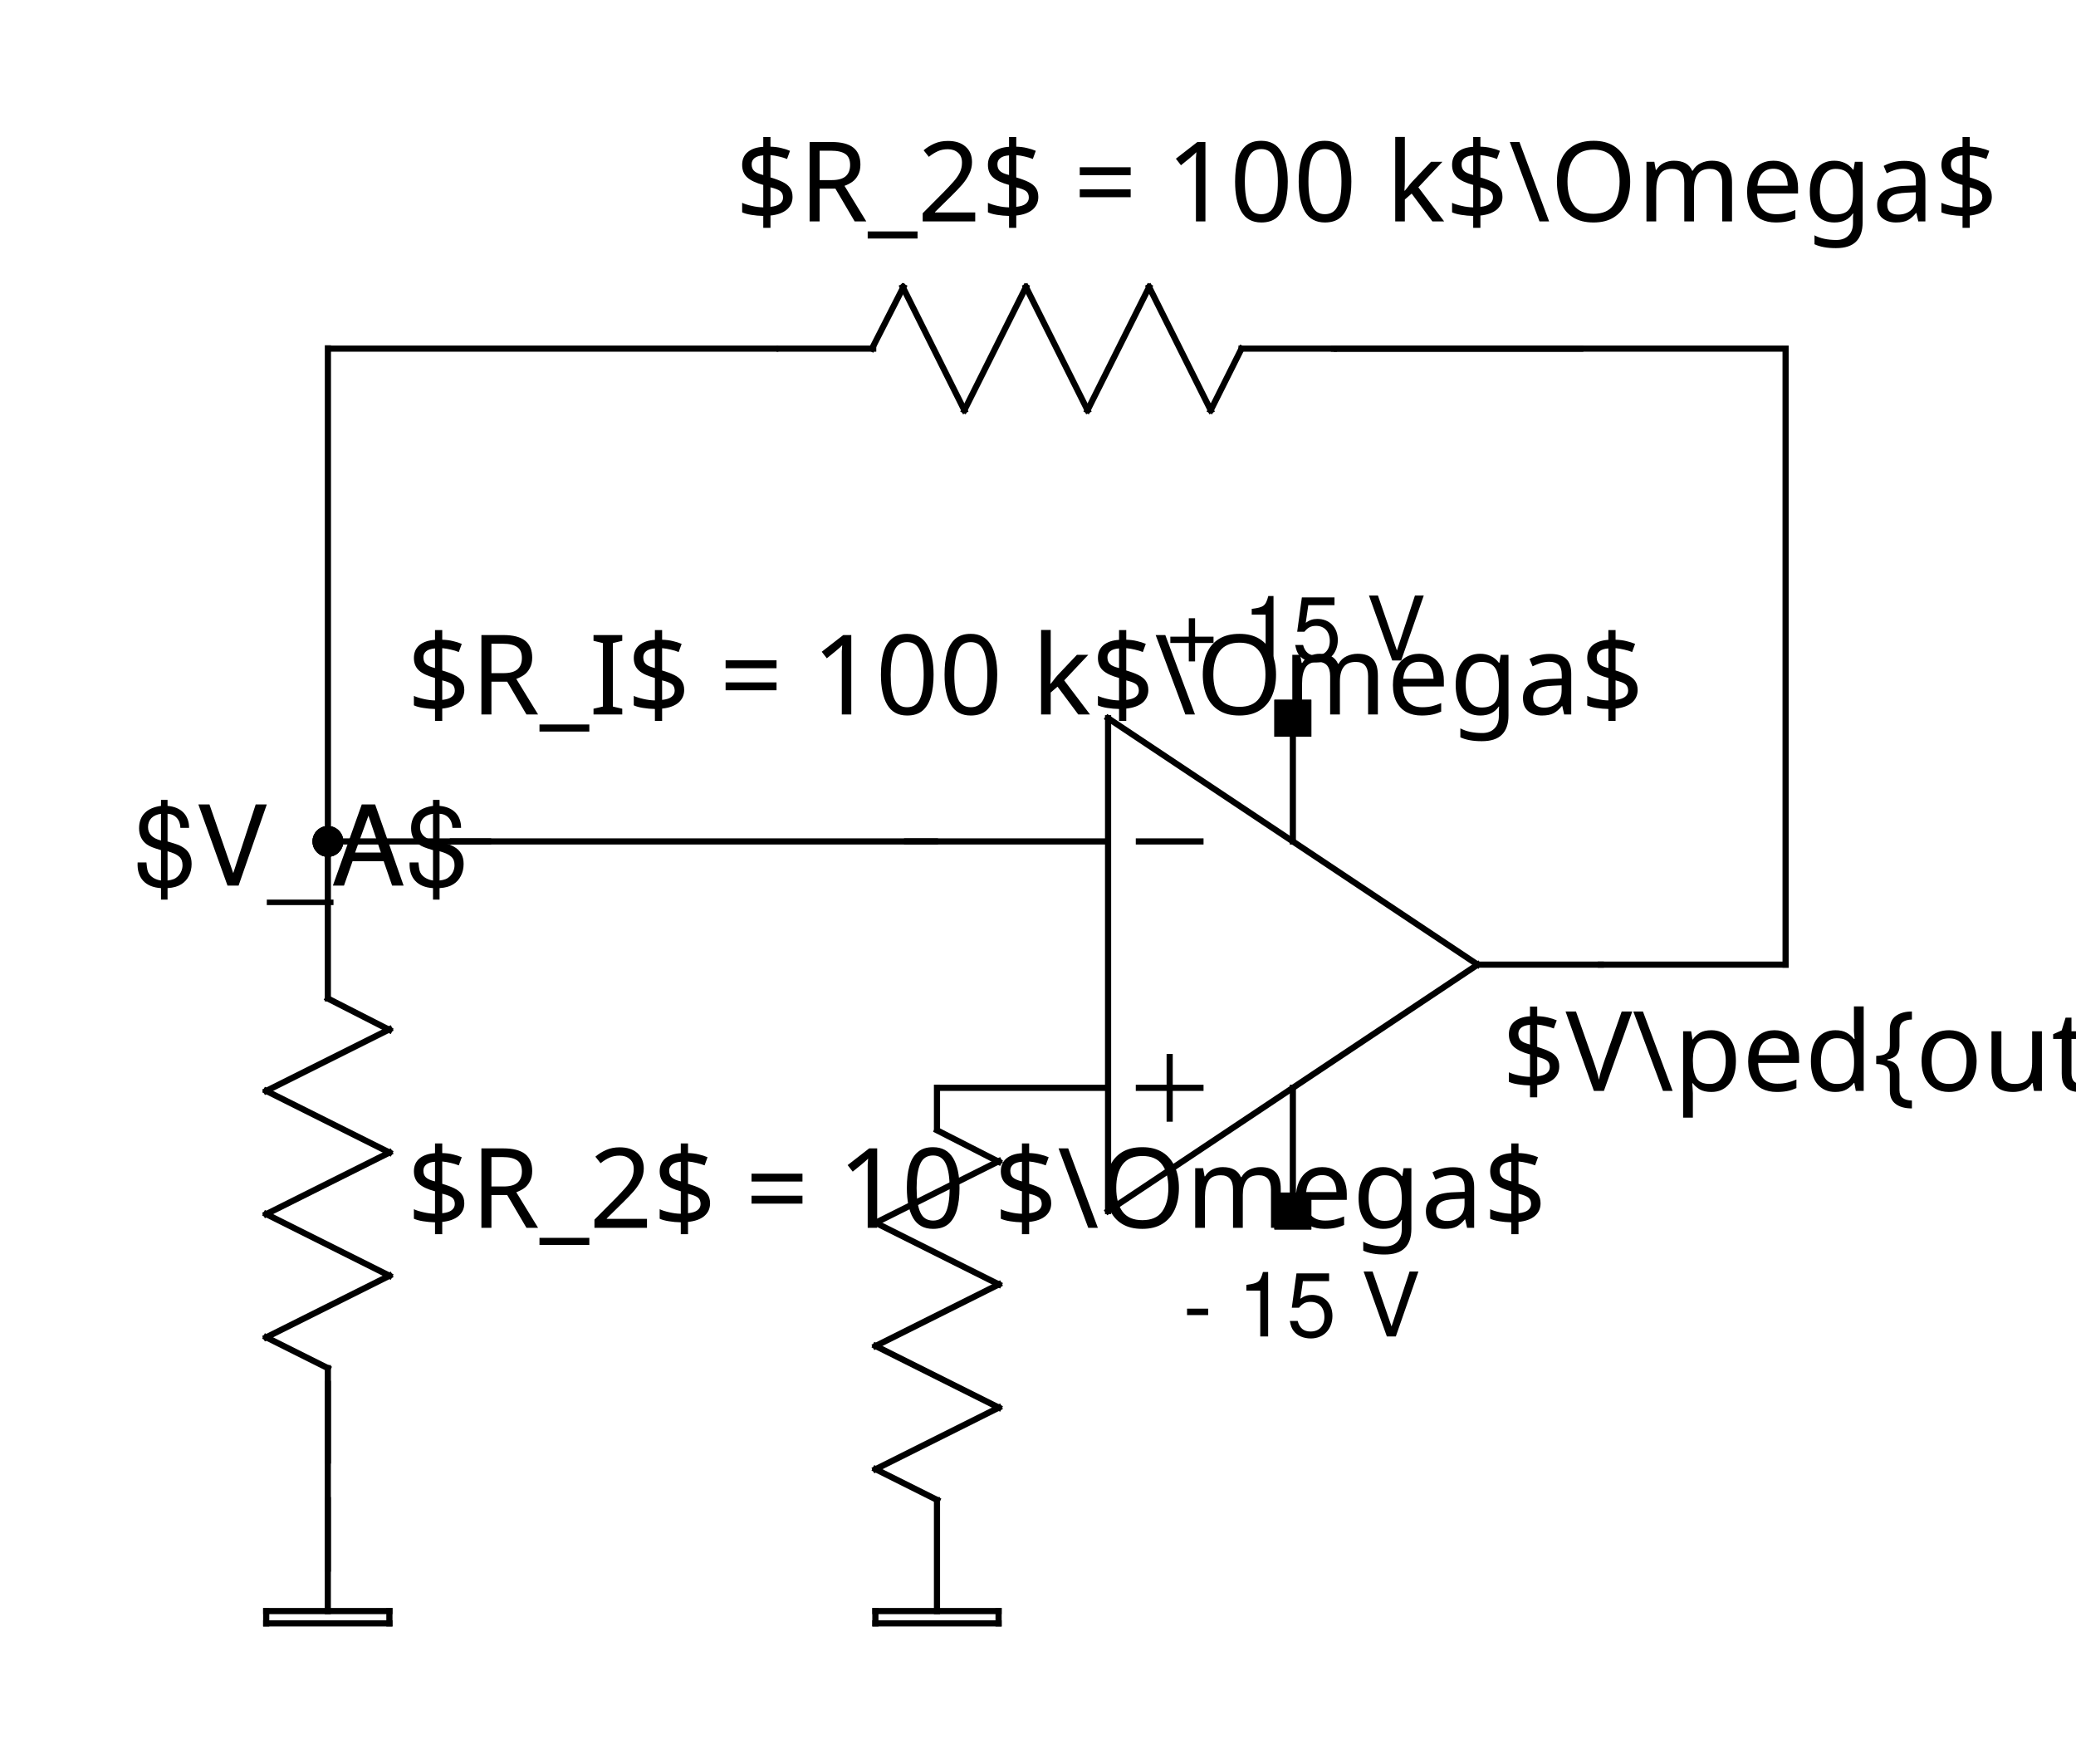
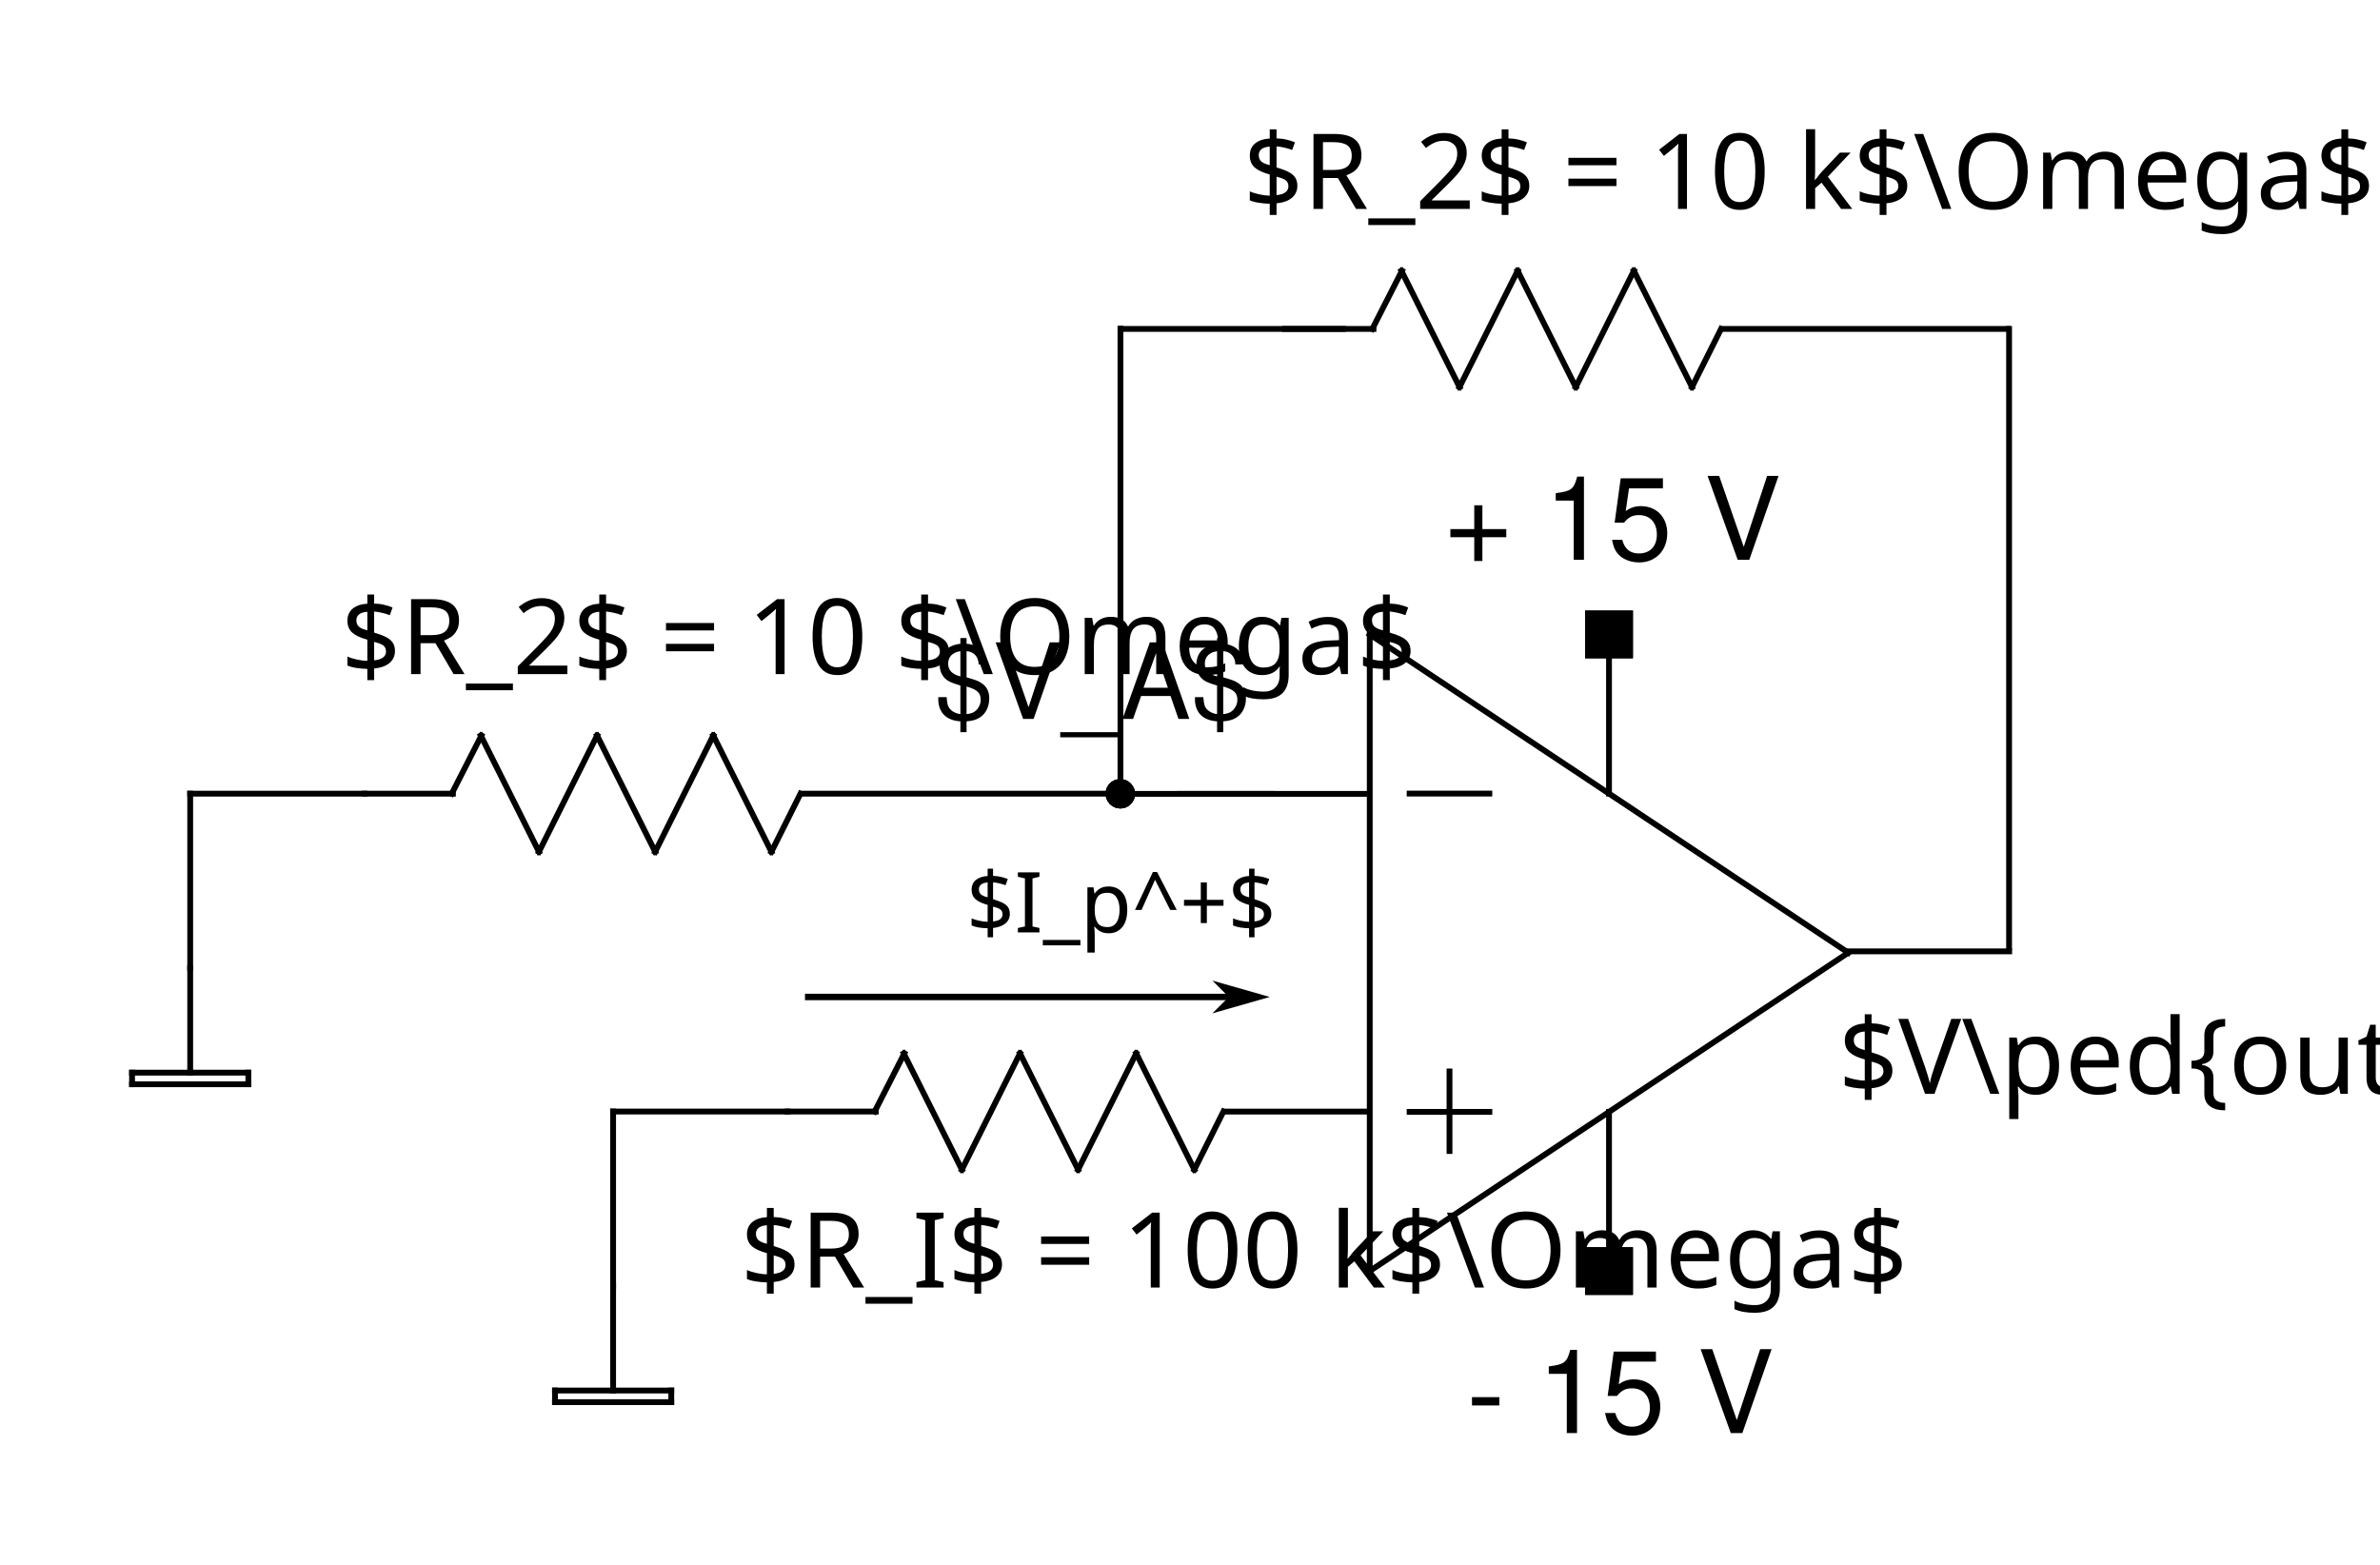
- <svg xmlns="http://www.w3.org/2000/svg" id="svg2" version="1.1" width="303.349" height="257.632" xml:space="preserve">
-   <defs id="defs6" />
-   <g id="g10" transform="matrix(1.25,0,0,-1.25,-45.08625,203.9353)">
+ <svg xmlns="http://www.w3.org/2000/svg" id="svg2" version="1.1" width="368.534" height="242.327" xml:space="preserve">
+   <defs id="defs6">
+     <marker orient="auto" refY="0.0" refX="0.0" id="Arrow1Mend" style="overflow:visible;">
+       <path id="path4382" d="M 0.0,0.0 L 5.0,-5.0 L -12.5,0.0 L 5.0,5.0 L 0.0,0.0 z " style="fill-rule:evenodd;stroke:#000000;stroke-width:1.0pt;" transform="scale(0.4) rotate(180) translate(10,0)" />
+     </marker>
+     <marker orient="auto" refY="0.0" refX="0.0" id="Arrow1Send" style="overflow:visible;">
+       <path id="path4388" d="M 0.0,0.0 L 5.0,-5.0 L -12.5,0.0 L 5.0,5.0 L 0.0,0.0 z " style="fill-rule:evenodd;stroke:#000000;stroke-width:1.0pt;" transform="scale(0.2) rotate(180) translate(6,0)" />
+     </marker>
+   </defs>
+   <g id="g10" transform="matrix(1.25,0,0,-1.25,5.099154,203.9353)">
    <g id="g32" />
-     <path id="path38" style="fill:none;stroke:#000000;stroke-width:0.72;stroke-linecap:square;stroke-linejoin:miter;stroke-miterlimit:10;stroke-opacity:1;stroke-dasharray:none" d="m 163.2,115.2 7.2,14.4" />
-     <path id="path40" style="fill:none;stroke:#000000;stroke-width:0.72;stroke-linecap:square;stroke-linejoin:miter;stroke-miterlimit:10;stroke-opacity:1;stroke-dasharray:none" d="m 156,129.6 7.2,-14.4" />
-     <path id="path42" style="fill:none;stroke:#000000;stroke-width:0.72;stroke-linecap:square;stroke-linejoin:miter;stroke-miterlimit:10;stroke-opacity:1;stroke-dasharray:none" d="m 148.8,115.2 7.2,14.4" />
-     <path id="path44" style="fill:none;stroke:#000000;stroke-width:0.72;stroke-linecap:square;stroke-linejoin:miter;stroke-miterlimit:10;stroke-opacity:1;stroke-dasharray:none" d="m 141.6,129.6 7.2,-14.4" />
-     <path id="path46" style="fill:none;stroke:#000000;stroke-width:0.72;stroke-linecap:square;stroke-linejoin:miter;stroke-miterlimit:10;stroke-opacity:1;stroke-dasharray:none" d="m 177.6,115.2 -7.2,14.4" />
-     <path id="path48" style="fill:none;stroke:#000000;stroke-width:0.72;stroke-linecap:square;stroke-linejoin:miter;stroke-miterlimit:10;stroke-opacity:1;stroke-dasharray:none" d="m 181.2,122.4 -3.6,-7.2" />
-     <path id="path50" style="fill:none;stroke:#000000;stroke-width:0.72;stroke-linecap:square;stroke-linejoin:miter;stroke-miterlimit:10;stroke-opacity:1;stroke-dasharray:none" d="m 181.2,122.4 10.8,0" />
-     <path id="path52" style="fill:none;stroke:#000000;stroke-width:0.72;stroke-linecap:square;stroke-linejoin:miter;stroke-miterlimit:10;stroke-opacity:1;stroke-dasharray:none" d="m 138.144,122.4 -10.944,0" />
-     <path id="path54" style="fill:none;stroke:#000000;stroke-width:0.72;stroke-linecap:square;stroke-linejoin:miter;stroke-miterlimit:10;stroke-opacity:1;stroke-dasharray:none" d="m 138,122.4 3.672,7.2" />
-     <path id="path66" style="fill:none;stroke:#000000;stroke-width:0.72;stroke-linecap:square;stroke-linejoin:miter;stroke-miterlimit:10;stroke-opacity:1;stroke-dasharray:none" d="M 93.127,64.8 74.871,64.8" />
-     <path id="path68" style="fill:none;stroke:#000000;stroke-width:0.72;stroke-linecap:square;stroke-linejoin:miter;stroke-miterlimit:10;stroke-opacity:1;stroke-dasharray:none" d="m 74.899,122.4 51.802,0" />
-     <path id="path70" style="fill:none;stroke:#000000;stroke-width:0.72;stroke-linecap:square;stroke-linejoin:miter;stroke-miterlimit:10;stroke-opacity:1;stroke-dasharray:none" d="m 74.4,65.483 0,56.951" />
-     <path id="path72" style="fill:none;stroke:#000000;stroke-width:0.72;stroke-linecap:square;stroke-linejoin:miter;stroke-miterlimit:10;stroke-opacity:1;stroke-dasharray:none" d="m 220.8,122.4 -28.8,0" />
-     <path id="path74" style="fill:none;stroke:#000000;stroke-width:0.72;stroke-linecap:square;stroke-linejoin:miter;stroke-miterlimit:10;stroke-opacity:1;stroke-dasharray:none" d="m 244.8,50.4 0,72" />
-     <path id="path76" style="fill:none;stroke:#000000;stroke-width:0.72;stroke-linecap:square;stroke-linejoin:miter;stroke-miterlimit:10;stroke-opacity:1;stroke-dasharray:none" d="m 223.2,50.4 21.6,0" />
-     <path id="path78" style="fill:none;stroke:#000000;stroke-width:0.72;stroke-linecap:square;stroke-linejoin:miter;stroke-miterlimit:10;stroke-opacity:1;stroke-dasharray:none" d="m 145.6,36.01 0,-4.74" />
-     <path id="path14" style="fill:none;stroke:#000000;stroke-width:0.72;stroke-linecap:square;stroke-linejoin:miter;stroke-miterlimit:10;stroke-opacity:1;stroke-dasharray:none" d="m 67.194,21.239 14.4,-7.2" />
-     <path id="path16" style="fill:none;stroke:#000000;stroke-width:0.72;stroke-linecap:square;stroke-linejoin:miter;stroke-miterlimit:10;stroke-opacity:1;stroke-dasharray:none" d="m 81.594,28.439 -14.4,-7.2" />
-     <path id="path18" style="fill:none;stroke:#000000;stroke-width:0.72;stroke-linecap:square;stroke-linejoin:miter;stroke-miterlimit:10;stroke-opacity:1;stroke-dasharray:none" d="m 67.194,35.639 14.4,-7.2" />
-     <path id="path20" style="fill:none;stroke:#000000;stroke-width:0.72;stroke-linecap:square;stroke-linejoin:miter;stroke-miterlimit:10;stroke-opacity:1;stroke-dasharray:none" d="m 81.594,42.839 -14.4,-7.2" />
-     <path id="path22" style="fill:none;stroke:#000000;stroke-width:0.72;stroke-linecap:square;stroke-linejoin:miter;stroke-miterlimit:10;stroke-opacity:1;stroke-dasharray:none" d="m 67.194,6.839 14.4,7.2" />
-     <path id="path24" style="fill:none;stroke:#000000;stroke-width:0.72;stroke-linecap:square;stroke-linejoin:miter;stroke-miterlimit:10;stroke-opacity:1;stroke-dasharray:none" d="m 74.394,3.239 -7.2,3.6" />
-     <path id="path26" style="fill:none;stroke:#000000;stroke-width:0.72;stroke-linecap:square;stroke-linejoin:miter;stroke-miterlimit:10;stroke-opacity:1;stroke-dasharray:none" d="m 74.394,3.239 0,-10.8" />
-     <path id="path28" style="fill:none;stroke:#000000;stroke-width:0.72;stroke-linecap:square;stroke-linejoin:miter;stroke-miterlimit:10;stroke-opacity:1;stroke-dasharray:none" d="m 74.394,46.459 0,17.575" />
-     <path id="path30" style="fill:none;stroke:#000000;stroke-width:0.72;stroke-linecap:square;stroke-linejoin:miter;stroke-miterlimit:10;stroke-opacity:1;stroke-dasharray:none" d="m 74.394,46.439 7.2,-3.672" />
-     <path id="path64" style="fill:none;stroke:#000000;stroke-width:0.72;stroke-linecap:square;stroke-linejoin:miter;stroke-miterlimit:10;stroke-opacity:1;stroke-dasharray:none" d="m 74.388,-20.197 0,21.6" />
-     <path id="path82" style="fill:none;stroke:#000000;stroke-width:0.72;stroke-linecap:square;stroke-linejoin:miter;stroke-miterlimit:10;stroke-opacity:1;stroke-dasharray:none" d="m 81.588,-26.597 -14.4,0" />
-     <path id="path84" style="fill:none;stroke:#000000;stroke-width:0.72;stroke-linecap:square;stroke-linejoin:miter;stroke-miterlimit:10;stroke-opacity:1;stroke-dasharray:none" d="m 81.588,-25.157 0,-1.44" />
-     <path id="path86" style="fill:none;stroke:#000000;stroke-width:0.72;stroke-linecap:square;stroke-linejoin:miter;stroke-miterlimit:10;stroke-opacity:1;stroke-dasharray:none" d="m 67.188,-25.157 14.4,0" />
-     <path id="path88" style="fill:none;stroke:#000000;stroke-width:0.72;stroke-linecap:square;stroke-linejoin:miter;stroke-miterlimit:10;stroke-opacity:1;stroke-dasharray:none" d="m 67.188,-26.597 0,1.44" />
-     <path id="path90" style="fill:none;stroke:#000000;stroke-width:0.72;stroke-linecap:square;stroke-linejoin:miter;stroke-miterlimit:10;stroke-opacity:1;stroke-dasharray:none" d="m 74.388,-25.157 0,12.96" />
-     <path id="path92" style="fill:none;stroke:#000000;stroke-width:0.72;stroke-linecap:square;stroke-linejoin:miter;stroke-miterlimit:10;stroke-opacity:1;stroke-dasharray:none" d="m 152.8,-26.597 -14.4,0" />
-     <path id="path94" style="fill:none;stroke:#000000;stroke-width:0.72;stroke-linecap:square;stroke-linejoin:miter;stroke-miterlimit:10;stroke-opacity:1;stroke-dasharray:none" d="m 152.8,-25.157 0,-1.44" />
-     <path id="path96" style="fill:none;stroke:#000000;stroke-width:0.72;stroke-linecap:square;stroke-linejoin:miter;stroke-miterlimit:10;stroke-opacity:1;stroke-dasharray:none" d="m 138.4,-25.157 14.4,0" />
-     <path id="path98" style="fill:none;stroke:#000000;stroke-width:0.72;stroke-linecap:square;stroke-linejoin:miter;stroke-miterlimit:10;stroke-opacity:1;stroke-dasharray:none" d="m 138.4,-26.597 0,1.44" />
-     <path id="path100" style="fill:none;stroke:#000000;stroke-width:0.72;stroke-linecap:square;stroke-linejoin:miter;stroke-miterlimit:10;stroke-opacity:1;stroke-dasharray:none" d="m 145.6,-25.157 0,12.96" />
-     <g id="g102" transform="translate(-63.56,9.240008)">
+     <path id="path38" style="fill:none;stroke:#000000;stroke-width:0.72;stroke-linecap:square;stroke-linejoin:miter;stroke-miterlimit:10;stroke-opacity:1;stroke-dasharray:none" d="m 191.12,115.2 7.2,14.4" />
+     <path id="path40" style="fill:none;stroke:#000000;stroke-width:0.72;stroke-linecap:square;stroke-linejoin:miter;stroke-miterlimit:10;stroke-opacity:1;stroke-dasharray:none" d="m 183.92,129.6 7.2,-14.4" />
+     <path id="path42" style="fill:none;stroke:#000000;stroke-width:0.72;stroke-linecap:square;stroke-linejoin:miter;stroke-miterlimit:10;stroke-opacity:1;stroke-dasharray:none" d="m 176.72,115.2 7.2,14.4" />
+     <path id="path44" style="fill:none;stroke:#000000;stroke-width:0.72;stroke-linecap:square;stroke-linejoin:miter;stroke-miterlimit:10;stroke-opacity:1;stroke-dasharray:none" d="m 169.52,129.6 7.2,-14.4" />
+     <path id="path46" style="fill:none;stroke:#000000;stroke-width:0.72;stroke-linecap:square;stroke-linejoin:miter;stroke-miterlimit:10;stroke-opacity:1;stroke-dasharray:none" d="m 205.52,115.2 -7.2,14.4" />
+     <path id="path48" style="fill:none;stroke:#000000;stroke-width:0.72;stroke-linecap:square;stroke-linejoin:miter;stroke-miterlimit:10;stroke-opacity:1;stroke-dasharray:none" d="m 209.12,122.4 -3.6,-7.2" />
+     <path id="path50" style="fill:none;stroke:#000000;stroke-width:0.72;stroke-linecap:square;stroke-linejoin:miter;stroke-miterlimit:10;stroke-opacity:1;stroke-dasharray:none" d="m 209.55,122.4 35.142,0" />
+     <path id="path52" style="fill:none;stroke:#000000;stroke-width:0.72;stroke-linecap:square;stroke-linejoin:miter;stroke-miterlimit:10;stroke-opacity:1;stroke-dasharray:none" d="m 166.064,122.4 -10.944,0" />
+     <path id="path54" style="fill:none;stroke:#000000;stroke-width:0.72;stroke-linecap:square;stroke-linejoin:miter;stroke-miterlimit:10;stroke-opacity:1;stroke-dasharray:none" d="m 165.92,122.4 3.672,7.2" />
+     <path id="path66" style="fill:none;stroke:#000000;stroke-width:0.72;stroke-linecap:square;stroke-linejoin:miter;stroke-miterlimit:10;stroke-opacity:1;stroke-dasharray:none" d="m 153.447,64.8 -18.256,0" />
+     <path id="path68" style="fill:none;stroke:#000000;stroke-width:0.72;stroke-linecap:square;stroke-linejoin:miter;stroke-miterlimit:10;stroke-opacity:1;stroke-dasharray:none" d="m 134.99,122.4 27.3,0" />
+     <path id="path70" style="fill:none;stroke:#000000;stroke-width:0.72;stroke-linecap:square;stroke-linejoin:miter;stroke-miterlimit:10;stroke-opacity:1;stroke-dasharray:none" d="m 134.72,65.483 0,56.951" />
+     <path id="path74" style="fill:none;stroke:#000000;stroke-width:0.72;stroke-linecap:square;stroke-linejoin:miter;stroke-miterlimit:10;stroke-opacity:1;stroke-dasharray:none" d="m 244.8,45.847 0,76.546" />
+     <g id="g102" transform="translate(-3.56,23.68436)">
      <text id="text104" transform="matrix(1,0,0,-1,115.2,50.4)">
        <tspan id="tspan106" y="0" x="0" style="font-size:13px;font-variant:normal;font-weight:normal;writing-mode:lr-tb;fill:#000000;fill-opacity:1;fill-rule:nonzero;stroke:none;font-family:Helvetica;-inkscape-font-specification:Helvetica">$V_A$</tspan>
      </text>
    </g>
-     <path id="path108" style="fill:none;stroke:#000000;stroke-width:0.72;stroke-linecap:square;stroke-linejoin:miter;stroke-miterlimit:10;stroke-opacity:1;stroke-dasharray:none" d="m 165.6,79.2 0,-57.6" />
-     <path id="path110" style="fill:none;stroke:#000000;stroke-width:0.72;stroke-linecap:square;stroke-linejoin:miter;stroke-miterlimit:10;stroke-opacity:1;stroke-dasharray:none" d="M 208.8,50.4 165.6,79.2" />
-     <path id="path112" style="fill:none;stroke:#000000;stroke-width:0.72;stroke-linecap:square;stroke-linejoin:miter;stroke-miterlimit:10;stroke-opacity:1;stroke-dasharray:none" d="m 165.6,21.6 43.2,28.8" />
-     <path id="path114" style="fill:none;stroke:#000000;stroke-width:0.72;stroke-linecap:square;stroke-linejoin:miter;stroke-miterlimit:10;stroke-opacity:1;stroke-dasharray:none" d="m 172.8,39.6 0,-7.2" />
-     <path id="path116" style="fill:none;stroke:#000000;stroke-width:0.72;stroke-linecap:square;stroke-linejoin:miter;stroke-miterlimit:10;stroke-opacity:1;stroke-dasharray:none" d="m 176.4,36 -7.2,0" />
-     <path id="path118" style="fill:none;stroke:#000000;stroke-width:0.72;stroke-linecap:square;stroke-linejoin:miter;stroke-miterlimit:10;stroke-opacity:1;stroke-dasharray:none" d="m 176.4,64.8 -7.2,0" />
-     <path id="path128" style="fill:none;stroke:#000000;stroke-width:0.72;stroke-linecap:square;stroke-linejoin:miter;stroke-miterlimit:10;stroke-opacity:1;stroke-dasharray:none" d="M 165.526,36 145.913,36" />
-     <path id="path136" style="fill:none;stroke:#000000;stroke-width:0.72;stroke-linecap:square;stroke-linejoin:miter;stroke-miterlimit:10;stroke-opacity:1;stroke-dasharray:none" d="m 223.2,50.4 -14.4,0" />
-     <path id="path144" style="fill:none;stroke:#000000;stroke-width:0.72;stroke-linecap:square;stroke-linejoin:miter;stroke-miterlimit:10;stroke-opacity:1;stroke-dasharray:none" d="m 187.2,79.2 0,-14.4" />
-     <g id="g146" transform="translate(-18.43611,21.14903)">
+     <path id="path108" style="fill:none;stroke:#000000;stroke-width:0.72;stroke-linecap:square;stroke-linejoin:miter;stroke-miterlimit:10;stroke-opacity:1;stroke-dasharray:none" d="m 165.6,84.553 0,-78.865" />
+     <path id="path110" style="fill:none;stroke:#000000;stroke-width:0.72;stroke-linecap:square;stroke-linejoin:miter;stroke-miterlimit:10;stroke-opacity:1;stroke-dasharray:none" d="M 224.88,45.121 165.6,84.553" />
+     <path id="path112" style="fill:none;stroke:#000000;stroke-width:0.72;stroke-linecap:square;stroke-linejoin:miter;stroke-miterlimit:10;stroke-opacity:1;stroke-dasharray:none" d="M 165.6,5.688 224.88,45.121" />
+     <path id="path114" style="fill:none;stroke:#000000;stroke-width:0.72;stroke-linecap:square;stroke-linejoin:miter;stroke-miterlimit:10;stroke-opacity:1;stroke-dasharray:none" d="m 175.48,30.414 0,-9.858" />
+     <path id="path116" style="fill:none;stroke:#000000;stroke-width:0.72;stroke-linecap:square;stroke-linejoin:miter;stroke-miterlimit:10;stroke-opacity:1;stroke-dasharray:none" d="m 180.42,25.404 -9.88,0" />
+     <path id="path118" style="fill:none;stroke:#000000;stroke-width:0.72;stroke-linecap:square;stroke-linejoin:miter;stroke-miterlimit:10;stroke-opacity:1;stroke-dasharray:none" d="m 180.42,64.837 -9.88,0" />
+     <path id="path128" style="fill:none;stroke:#000000;stroke-width:0.72;stroke-linecap:square;stroke-linejoin:miter;stroke-miterlimit:10;stroke-opacity:1;stroke-dasharray:none" d="m 165.166,25.44 -17.531,0" />
+     <path id="path136" style="fill:none;stroke:#000000;stroke-width:0.72;stroke-linecap:square;stroke-linejoin:miter;stroke-miterlimit:10;stroke-opacity:1;stroke-dasharray:none" d="m 244.812,45.29 -19.999,0" />
+     <path id="path144" style="fill:none;stroke:#000000;stroke-width:0.72;stroke-linecap:square;stroke-linejoin:miter;stroke-miterlimit:10;stroke-opacity:1;stroke-dasharray:none" d="m 195.24,84.553 0,-19.716" />
+     <g id="g146" transform="matrix(1.372222,0,0,1.369182,-86.93844,5.070664)">
      <text id="text148" transform="matrix(1,0,0,-1,190.8,64.8)">
        <tspan id="tspan150" y="0" x="0" style="font-size:10.4px;font-variant:normal;font-weight:normal;writing-mode:lr-tb;fill:#000000;fill-opacity:1;fill-rule:nonzero;stroke:none;font-family:Helvetica;-inkscape-font-specification:Helvetica">+ 15 V</tspan>
      </text>
    </g>
-     <path id="path152" style="fill:none;stroke:#000000;stroke-width:0.72;stroke-linecap:square;stroke-linejoin:miter;stroke-miterlimit:10;stroke-opacity:1;stroke-dasharray:none" d="m 187.2,21.6 0,14.4" />
-     <g id="g154" transform="translate(-16.45307,-21.86125)">
+     <path id="path152" style="fill:none;stroke:#000000;stroke-width:0.72;stroke-linecap:square;stroke-linejoin:miter;stroke-miterlimit:10;stroke-opacity:1;stroke-dasharray:none" d="m 195.24,5.688 0,19.716" />
+     <g id="g154" transform="matrix(1.372222,0,0,1.369182,-84.21727,-53.81821)">
      <text id="text156" transform="matrix(1,0,0,-1,190.8,28.8)">
        <tspan id="tspan158" y="0" x="0" style="font-size:10.4px;font-variant:normal;font-weight:normal;writing-mode:lr-tb;fill:#000000;fill-opacity:1;fill-rule:nonzero;stroke:none;font-family:Helvetica;-inkscape-font-specification:Helvetica">- 15 V</tspan>
      </text>
    </g>
-     <path id="path160" style="fill:#000000;fill-opacity:1;fill-rule:nonzero;stroke:none" d="m 185.04,77.04 4.32,0 0,4.32 -4.32,0 0,-4.32 z" />
-     <path id="path162" style="fill:#000000;fill-opacity:1;fill-rule:nonzero;stroke:none" d="m 185.04,19.44 4.32,0 0,4.32 -4.32,0 0,-4.32 z" />
-     <path id="path164" style="fill:#000000;fill-opacity:1;fill-rule:nonzero;stroke:none" d="m 76.2,64.8 c 0,0.994 -0.806,1.8 -1.8,1.8 -0.994,0 -1.8,-0.806 -1.8,-1.8 0,-0.994 0.806,-1.8 1.8,-1.8 0.994,0 1.8,0.806 1.8,1.8" />
-     <path id="path166" style="fill:#000000;fill-opacity:1;fill-rule:nonzero;stroke:none" d="m 76.2,64.8 c 0,0.994 -0.806,1.8 -1.8,1.8 -0.994,0 -1.8,-0.806 -1.8,-1.8 0,-0.994 0.806,-1.8 1.8,-1.8 0.994,0 1.8,0.806 1.8,1.8" />
-     <path id="path168" style="fill:#000000;fill-opacity:1;fill-rule:nonzero;stroke:none" d="m 76.2,64.8 c 0,0.994 -0.806,1.8 -1.8,1.8 -0.994,0 -1.8,-0.806 -1.8,-1.8 0,-0.994 0.806,-1.8 1.8,-1.8 0.994,0 1.8,0.806 1.8,1.8" />
-     <path id="path170" style="fill:#000000;fill-opacity:1;fill-rule:nonzero;stroke:none" d="m 185.04,77.04 4.32,0 0,4.32 -4.32,0 0,-4.32 z" />
-     <path id="path172" style="fill:#000000;fill-opacity:1;fill-rule:nonzero;stroke:none" d="m 185.04,19.44 4.32,0 0,4.32 -4.32,0 0,-4.32 z" />
-     <text xml:space="preserve" style="font-size:13px;font-style:normal;font-weight:normal;line-height:125%;letter-spacing:0px;word-spacing:0px;fill:#000000;fill-opacity:1;stroke:none;font-family:Sans" x="83.64" y="-19.64" id="text3229" transform="scale(1,-1)">
-       <tspan id="tspan3231" x="83.64" y="-19.64">$R_2$ = 10 $\Omega$</tspan>
+     <path id="path160" style="fill:#000000;fill-opacity:1;fill-rule:nonzero;stroke:none" d="m 192.276,81.595 5.928,0 0,5.915 -5.928,0 0,-5.915 z" />
+     <path id="path162" style="fill:#000000;fill-opacity:1;fill-rule:nonzero;stroke:none" d="m 192.276,2.73 5.928,0 0,5.915 -5.928,0 0,-5.915 z" />
+     <path id="path164" style="fill:#000000;fill-opacity:1;fill-rule:nonzero;stroke:none" d="m 136.52,64.8 c 0,0.994 -0.806,1.8 -1.8,1.8 -0.994,0 -1.8,-0.806 -1.8,-1.8 0,-0.994 0.806,-1.8 1.8,-1.8 0.994,0 1.8,0.806 1.8,1.8" />
+     <path id="path166" style="fill:#000000;fill-opacity:1;fill-rule:nonzero;stroke:none" d="m 136.52,64.8 c 0,0.994 -0.806,1.8 -1.8,1.8 -0.994,0 -1.8,-0.806 -1.8,-1.8 0,-0.994 0.806,-1.8 1.8,-1.8 0.994,0 1.8,0.806 1.8,1.8" />
+     <path id="path168" style="fill:#000000;fill-opacity:1;fill-rule:nonzero;stroke:none" d="m 136.52,64.8 c 0,0.994 -0.806,1.8 -1.8,1.8 -0.994,0 -1.8,-0.806 -1.8,-1.8 0,-0.994 0.806,-1.8 1.8,-1.8 0.994,0 1.8,0.806 1.8,1.8" />
+     <path id="path170" style="fill:#000000;fill-opacity:1;fill-rule:nonzero;stroke:none" d="m 192.276,81.595 5.928,0 0,5.915 -5.928,0 0,-5.915 z" />
+     <path id="path172" style="fill:#000000;fill-opacity:1;fill-rule:nonzero;stroke:none" d="m 192.276,2.73 5.928,0 0,5.915 -5.928,0 0,-5.915 z" />
+     <text xml:space="preserve" style="font-size:13px;font-style:normal;font-weight:normal;line-height:125%;letter-spacing:0px;word-spacing:0px;fill:#000000;fill-opacity:1;stroke:none;font-family:Sans" x="38.145" y="-79.64" id="text3229" transform="scale(1,-1)">
+       <tspan id="tspan3231" x="38.145" y="-79.64">$R_2$ = 10 $\Omega$</tspan>
    </text>
-     <text xml:space="preserve" style="font-size:13px;font-style:normal;font-weight:normal;line-height:125%;letter-spacing:0px;word-spacing:0px;fill:#000000;fill-opacity:1;stroke:none;font-family:Sans" x="122.011" y="-137.271" id="text3229-7" transform="scale(1,-1)">
-       <tspan id="tspan3231-9" x="122.011" y="-137.271">$R_2$ = 100 k$\Omega$</tspan>
+     <text xml:space="preserve" style="font-size:13px;font-style:normal;font-weight:normal;line-height:125%;letter-spacing:0px;word-spacing:0px;fill:#000000;fill-opacity:1;stroke:none;font-family:Sans" x="149.93" y="-137.271" id="text3229-7" transform="scale(1,-1)">
+       <tspan id="tspan3231-9" x="149.93" y="-137.271">$R_2$ = 10 k$\Omega$</tspan>
    </text>
-     <text xml:space="preserve" style="font-size:13px;font-style:normal;font-weight:normal;line-height:125%;letter-spacing:0px;word-spacing:0px;fill:#000000;fill-opacity:1;stroke:none;font-family:Sans" x="211.64" y="-35.64" id="text5051" transform="scale(1,-1)">
-       <tspan id="tspan5053" x="211.64" y="-35.64">$V\ped{out}$</tspan>
+     <text xml:space="preserve" style="font-size:13px;font-style:normal;font-weight:normal;line-height:125%;letter-spacing:0px;word-spacing:0px;fill:#000000;fill-opacity:1;stroke:none;font-family:Sans" x="223.64" y="-27.64" id="text5051" transform="scale(1,-1)">
+       <tspan id="tspan5053" x="223.64" y="-27.64">$V\ped{out}$</tspan>
    </text>
    <path id="path26-9" style="fill:none;stroke:#000000;stroke-width:0.72;stroke-linecap:square;stroke-linejoin:miter;stroke-miterlimit:10;stroke-opacity:1;stroke-dasharray:none" d="m 142.107,64.8 22.81,0" />
-     <path id="path28-0" style="fill:none;stroke:#000000;stroke-width:0.72;stroke-linecap:square;stroke-linejoin:miter;stroke-miterlimit:10;stroke-opacity:1;stroke-dasharray:none" d="m 145.363,64.8 -56.358,0" />
-     <text xml:space="preserve" style="font-size:13px;font-style:normal;font-weight:normal;line-height:125%;letter-spacing:0px;word-spacing:0px;fill:#000000;fill-opacity:1;stroke:none;font-family:Sans" x="83.64" y="-79.64" id="text5168" transform="scale(1,-1)">
-       <tspan id="tspan5170" x="83.64" y="-79.64">$R_I$ = 100 k$\Omega$</tspan>
+     <text xml:space="preserve" style="font-size:13px;font-style:normal;font-weight:normal;line-height:125%;letter-spacing:0px;word-spacing:0px;fill:#000000;fill-opacity:1;stroke:none;font-family:Sans" x="87.64" y="-3.64" id="text5168" transform="scale(1,-1)">
+       <tspan id="tspan5170" x="87.64" y="-3.64">$R_I$ = 100 k$\Omega$</tspan>
    </text>
-     <path id="path68-1" style="fill:none;stroke:#000000;stroke-width:0.72;stroke-linecap:square;stroke-linejoin:miter;stroke-miterlimit:10;stroke-opacity:1;stroke-dasharray:none" d="m 192.339,122.4 51.802,0" />
-     <path id="path14-9" style="fill:none;stroke:#000000;stroke-width:0.72;stroke-linecap:square;stroke-linejoin:miter;stroke-miterlimit:10;stroke-opacity:1;stroke-dasharray:none" d="m 138.427,5.825 14.4,-7.2" />
-     <path id="path16-5" style="fill:none;stroke:#000000;stroke-width:0.72;stroke-linecap:square;stroke-linejoin:miter;stroke-miterlimit:10;stroke-opacity:1;stroke-dasharray:none" d="m 152.827,13.025 -14.4,-7.2" />
-     <path id="path18-8" style="fill:none;stroke:#000000;stroke-width:0.72;stroke-linecap:square;stroke-linejoin:miter;stroke-miterlimit:10;stroke-opacity:1;stroke-dasharray:none" d="m 138.427,20.225 14.4,-7.2" />
-     <path id="path20-4" style="fill:none;stroke:#000000;stroke-width:0.72;stroke-linecap:square;stroke-linejoin:miter;stroke-miterlimit:10;stroke-opacity:1;stroke-dasharray:none" d="m 152.827,27.425 -14.4,-7.2" />
-     <path id="path22-8" style="fill:none;stroke:#000000;stroke-width:0.72;stroke-linecap:square;stroke-linejoin:miter;stroke-miterlimit:10;stroke-opacity:1;stroke-dasharray:none" d="m 138.427,-8.575 14.4,7.2" />
-     <path id="path24-6" style="fill:none;stroke:#000000;stroke-width:0.72;stroke-linecap:square;stroke-linejoin:miter;stroke-miterlimit:10;stroke-opacity:1;stroke-dasharray:none" d="m 145.627,-12.175 -7.2,3.6" />
-     <path id="path30-9" style="fill:none;stroke:#000000;stroke-width:0.72;stroke-linecap:square;stroke-linejoin:miter;stroke-miterlimit:10;stroke-opacity:1;stroke-dasharray:none" d="m 145.627,31.025 7.2,-3.672" />
+     <path id="path3256" style="fill:none;stroke:#000000;stroke-width:0.72;stroke-linecap:square;stroke-linejoin:miter;stroke-miterlimit:10;stroke-opacity:1;stroke-dasharray:none" d="m 77.082,57.627 7.199,14.399" />
+     <path id="path3258" style="fill:none;stroke:#000000;stroke-width:0.72;stroke-linecap:square;stroke-linejoin:miter;stroke-miterlimit:10;stroke-opacity:1;stroke-dasharray:none" d="m 69.883,72.026 7.199,-14.399" />
+     <path id="path3260" style="fill:none;stroke:#000000;stroke-width:0.72;stroke-linecap:square;stroke-linejoin:miter;stroke-miterlimit:10;stroke-opacity:1;stroke-dasharray:none" d="m 62.684,57.627 7.199,14.399" />
+     <path id="path3262" style="fill:none;stroke:#000000;stroke-width:0.72;stroke-linecap:square;stroke-linejoin:miter;stroke-miterlimit:10;stroke-opacity:1;stroke-dasharray:none" d="m 55.481,72.026 7.203,-14.399" />
+     <path id="path3264" style="fill:none;stroke:#000000;stroke-width:0.72;stroke-linecap:square;stroke-linejoin:miter;stroke-miterlimit:10;stroke-opacity:1;stroke-dasharray:none" d="m 91.481,57.627 -7.2,14.399" />
+     <path id="path3266" style="fill:none;stroke:#000000;stroke-width:0.72;stroke-linecap:square;stroke-linejoin:miter;stroke-miterlimit:10;stroke-opacity:1;stroke-dasharray:none" d="m 95.082,64.826 -3.601,-7.199" />
+     <path id="path3268" style="fill:none;stroke:#000000;stroke-width:0.72;stroke-linecap:square;stroke-linejoin:miter;stroke-miterlimit:10;stroke-opacity:1;stroke-dasharray:none" d="m 95.557,64.826 39.929,0" />
+     <path id="path3270" style="fill:none;stroke:#000000;stroke-width:0.72;stroke-linecap:square;stroke-linejoin:miter;stroke-miterlimit:10;stroke-opacity:1;stroke-dasharray:none" d="m 52.027,64.826 -10.945,0" />
+     <path id="path3272" style="fill:none;stroke:#000000;stroke-width:0.72;stroke-linecap:square;stroke-linejoin:miter;stroke-miterlimit:10;stroke-opacity:1;stroke-dasharray:none" d="m 51.883,64.826 3.672,7.2" />
+     <path id="path3292" style="fill:none;stroke:#000000;stroke-width:0.72;stroke-linecap:square;stroke-linejoin:miter;stroke-miterlimit:10;stroke-opacity:1;stroke-dasharray:none" d="m 19.481,64.826 21.601,0" />
+     <path id="path3294" style="fill:none;stroke:#000000;stroke-width:0.72;stroke-linecap:square;stroke-linejoin:miter;stroke-miterlimit:10;stroke-opacity:1;stroke-dasharray:none" d="m 19.481,43.225 0,21.601" />
+     <path id="path3312" style="fill:none;stroke:#000000;stroke-width:0.72;stroke-linecap:square;stroke-linejoin:miter;stroke-miterlimit:10;stroke-opacity:1;stroke-dasharray:none" d="m 26.684,28.826 -14.403,0" />
+     <path id="path3314" style="fill:none;stroke:#000000;stroke-width:0.72;stroke-linecap:square;stroke-linejoin:miter;stroke-miterlimit:10;stroke-opacity:1;stroke-dasharray:none" d="m 26.684,30.264 0,-1.438" />
+     <path id="path3316" style="fill:none;stroke:#000000;stroke-width:0.72;stroke-linecap:square;stroke-linejoin:miter;stroke-miterlimit:10;stroke-opacity:1;stroke-dasharray:none" d="m 12.281,30.264 14.403,0" />
+     <path id="path3318" style="fill:none;stroke:#000000;stroke-width:0.72;stroke-linecap:square;stroke-linejoin:miter;stroke-miterlimit:10;stroke-opacity:1;stroke-dasharray:none" d="m 12.281,28.826 0,1.438" />
+     <path id="path3320" style="fill:none;stroke:#000000;stroke-width:0.72;stroke-linecap:square;stroke-linejoin:miter;stroke-miterlimit:10;stroke-opacity:1;stroke-dasharray:none" d="m 19.481,30.264 0,12.961" />
+     <path id="path3358" style="fill:#000000;fill-opacity:1;fill-rule:nonzero;stroke:none" d="m 136.481,64.826 c 0,0.993 -0.805,1.801 -1.797,1.801 -0.996,0 -1.801,-0.808 -1.801,-1.801 0,-0.992 0.805,-1.8 1.801,-1.8 0.992,0 1.797,0.808 1.797,1.8" />
+     <path id="path3360" style="fill:#000000;fill-opacity:1;fill-rule:nonzero;stroke:none" d="m 136.481,64.826 c 0,0.993 -0.805,1.801 -1.797,1.801 -0.996,0 -1.801,-0.808 -1.801,-1.801 0,-0.992 0.805,-1.8 1.801,-1.8 0.992,0 1.797,0.808 1.797,1.8" />
+     <path id="path3362" style="fill:#000000;fill-opacity:1;fill-rule:nonzero;stroke:none" d="m 136.481,64.826 c 0,0.993 -0.805,1.801 -1.797,1.801 -0.996,0 -1.801,-0.808 -1.801,-1.801 0,-0.992 0.805,-1.8 1.801,-1.8 0.992,0 1.797,0.808 1.797,1.8" />
+     <path id="path3256-4" style="fill:none;stroke:#000000;stroke-width:0.72;stroke-linecap:square;stroke-linejoin:miter;stroke-miterlimit:10;stroke-opacity:1;stroke-dasharray:none" d="m 129.473,18.248 7.199,14.399" />
+     <path id="path3258-8" style="fill:none;stroke:#000000;stroke-width:0.72;stroke-linecap:square;stroke-linejoin:miter;stroke-miterlimit:10;stroke-opacity:1;stroke-dasharray:none" d="m 122.274,32.647 7.199,-14.399" />
+     <path id="path3260-0" style="fill:none;stroke:#000000;stroke-width:0.72;stroke-linecap:square;stroke-linejoin:miter;stroke-miterlimit:10;stroke-opacity:1;stroke-dasharray:none" d="m 115.075,18.248 7.199,14.399" />
+     <path id="path3262-8" style="fill:none;stroke:#000000;stroke-width:0.72;stroke-linecap:square;stroke-linejoin:miter;stroke-miterlimit:10;stroke-opacity:1;stroke-dasharray:none" d="m 107.872,32.647 7.203,-14.399" />
+     <path id="path3264-5" style="fill:none;stroke:#000000;stroke-width:0.72;stroke-linecap:square;stroke-linejoin:miter;stroke-miterlimit:10;stroke-opacity:1;stroke-dasharray:none" d="m 143.872,18.248 -7.2,14.399" />
+     <path id="path3266-9" style="fill:none;stroke:#000000;stroke-width:0.72;stroke-linecap:square;stroke-linejoin:miter;stroke-miterlimit:10;stroke-opacity:1;stroke-dasharray:none" d="m 147.473,25.447 -3.601,-7.199" />
+     <path id="path3270-8" style="fill:none;stroke:#000000;stroke-width:0.72;stroke-linecap:square;stroke-linejoin:miter;stroke-miterlimit:10;stroke-opacity:1;stroke-dasharray:none" d="m 104.418,25.447 -10.945,0" />
+     <path id="path3272-2" style="fill:none;stroke:#000000;stroke-width:0.72;stroke-linecap:square;stroke-linejoin:miter;stroke-miterlimit:10;stroke-opacity:1;stroke-dasharray:none" d="m 104.274,25.447 3.672,7.2" />
+     <path id="path3292-5" style="fill:none;stroke:#000000;stroke-width:0.72;stroke-linecap:square;stroke-linejoin:miter;stroke-miterlimit:10;stroke-opacity:1;stroke-dasharray:none" d="m 71.872,25.447 21.601,0" />
+     <path id="path3294-5" style="fill:none;stroke:#000000;stroke-width:0.72;stroke-linecap:square;stroke-linejoin:miter;stroke-miterlimit:10;stroke-opacity:1;stroke-dasharray:none" d="m 71.872,3.846 0,21.601" />
+     <path id="path3312-8" style="fill:none;stroke:#000000;stroke-width:0.72;stroke-linecap:square;stroke-linejoin:miter;stroke-miterlimit:10;stroke-opacity:1;stroke-dasharray:none" d="m 79.075,-10.553 -14.403,0" />
+     <path id="path3314-3" style="fill:none;stroke:#000000;stroke-width:0.72;stroke-linecap:square;stroke-linejoin:miter;stroke-miterlimit:10;stroke-opacity:1;stroke-dasharray:none" d="m 79.075,-9.115 0,-1.438" />
+     <path id="path3316-9" style="fill:none;stroke:#000000;stroke-width:0.72;stroke-linecap:square;stroke-linejoin:miter;stroke-miterlimit:10;stroke-opacity:1;stroke-dasharray:none" d="m 64.672,-9.115 14.403,0" />
+     <path id="path3318-9" style="fill:none;stroke:#000000;stroke-width:0.72;stroke-linecap:square;stroke-linejoin:miter;stroke-miterlimit:10;stroke-opacity:1;stroke-dasharray:none" d="m 64.672,-10.553 0,1.438" />
+     <path id="path3320-5" style="fill:none;stroke:#000000;stroke-width:0.72;stroke-linecap:square;stroke-linejoin:miter;stroke-miterlimit:10;stroke-opacity:1;stroke-dasharray:none" d="m 71.872,-9.115 0,12.961" />
+     <path style="fill:none;stroke:#000000;stroke-width:1px;stroke-linecap:butt;stroke-linejoin:miter;stroke-opacity:1;marker-end:url(#Arrow1Mend)" d="m 124.649,154.385 70,0" id="path4367" transform="matrix(0.8,0,0,-0.8,-4.079323,163.1483)" />
+     <text xml:space="preserve" style="font-size:10.4px;font-style:normal;font-weight:normal;line-height:125%;letter-spacing:0px;word-spacing:0px;fill:#000000;fill-opacity:1;stroke:none;font-family:Sans" x="115.64" y="-47.64" id="text4999" transform="scale(1,-1)">
+       <tspan id="tspan5001" x="115.64" y="-47.64">$I_p^+$</tspan>
+     </text>
  </g>
</svg>
